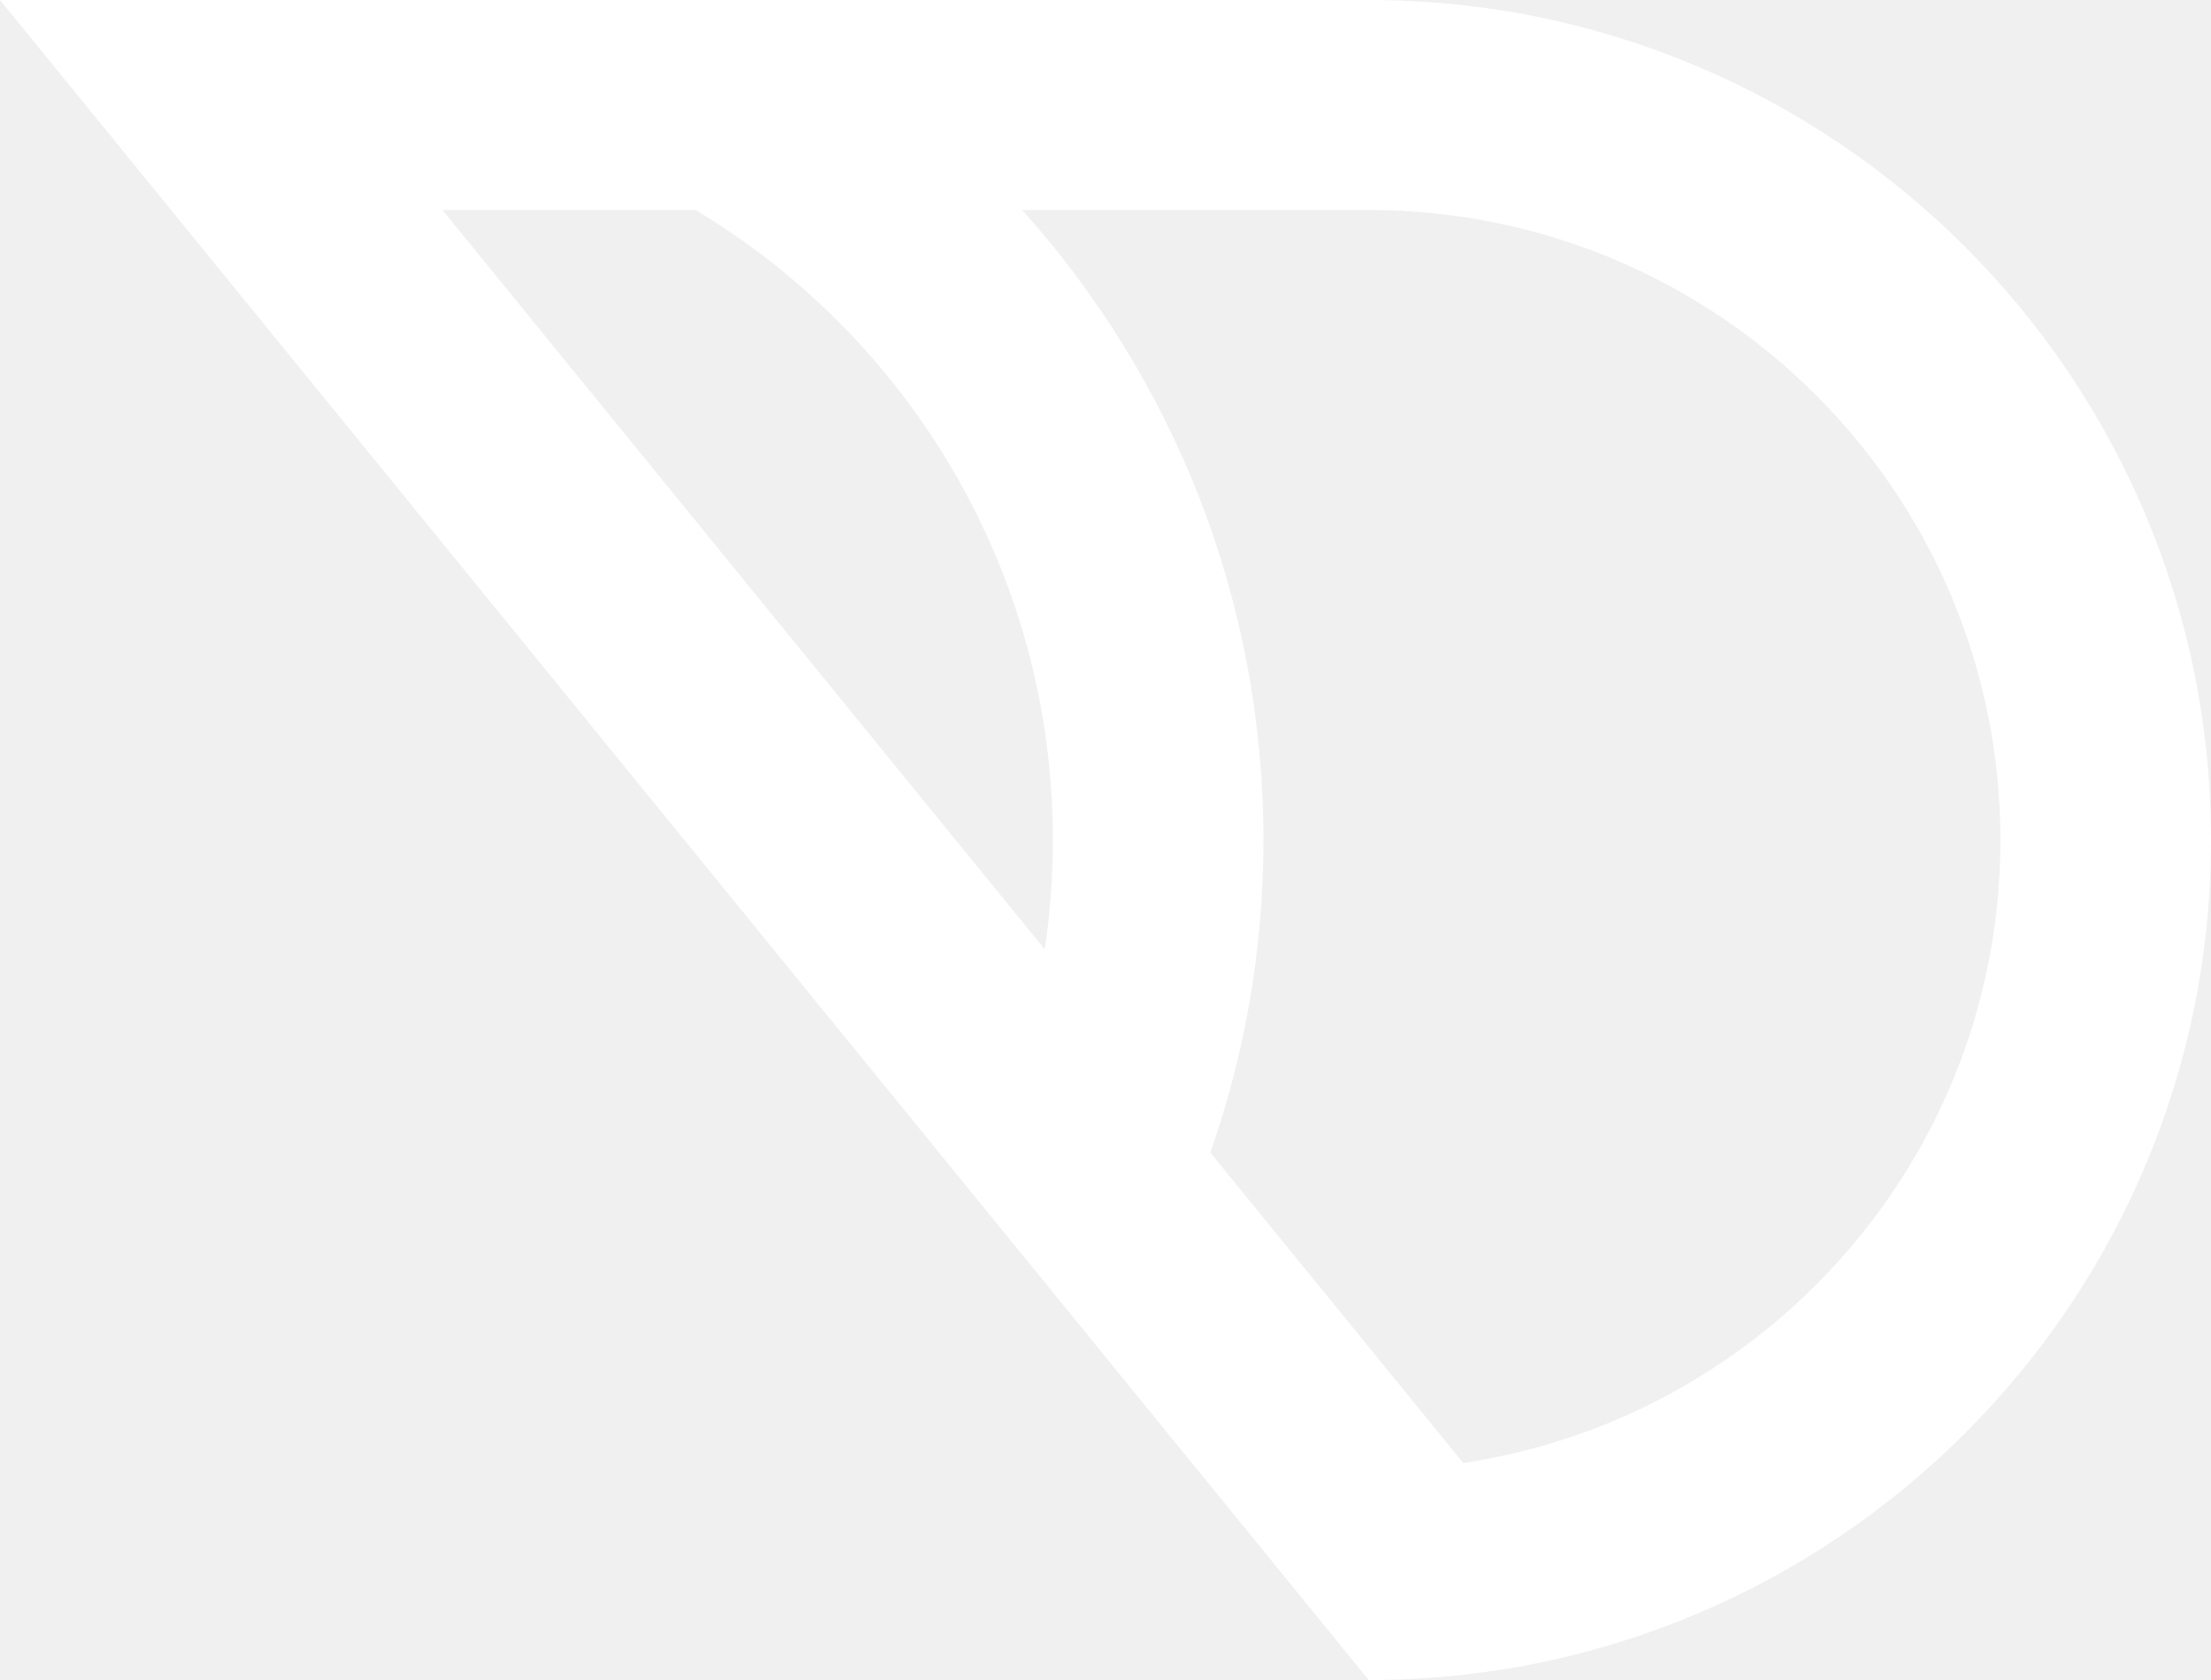
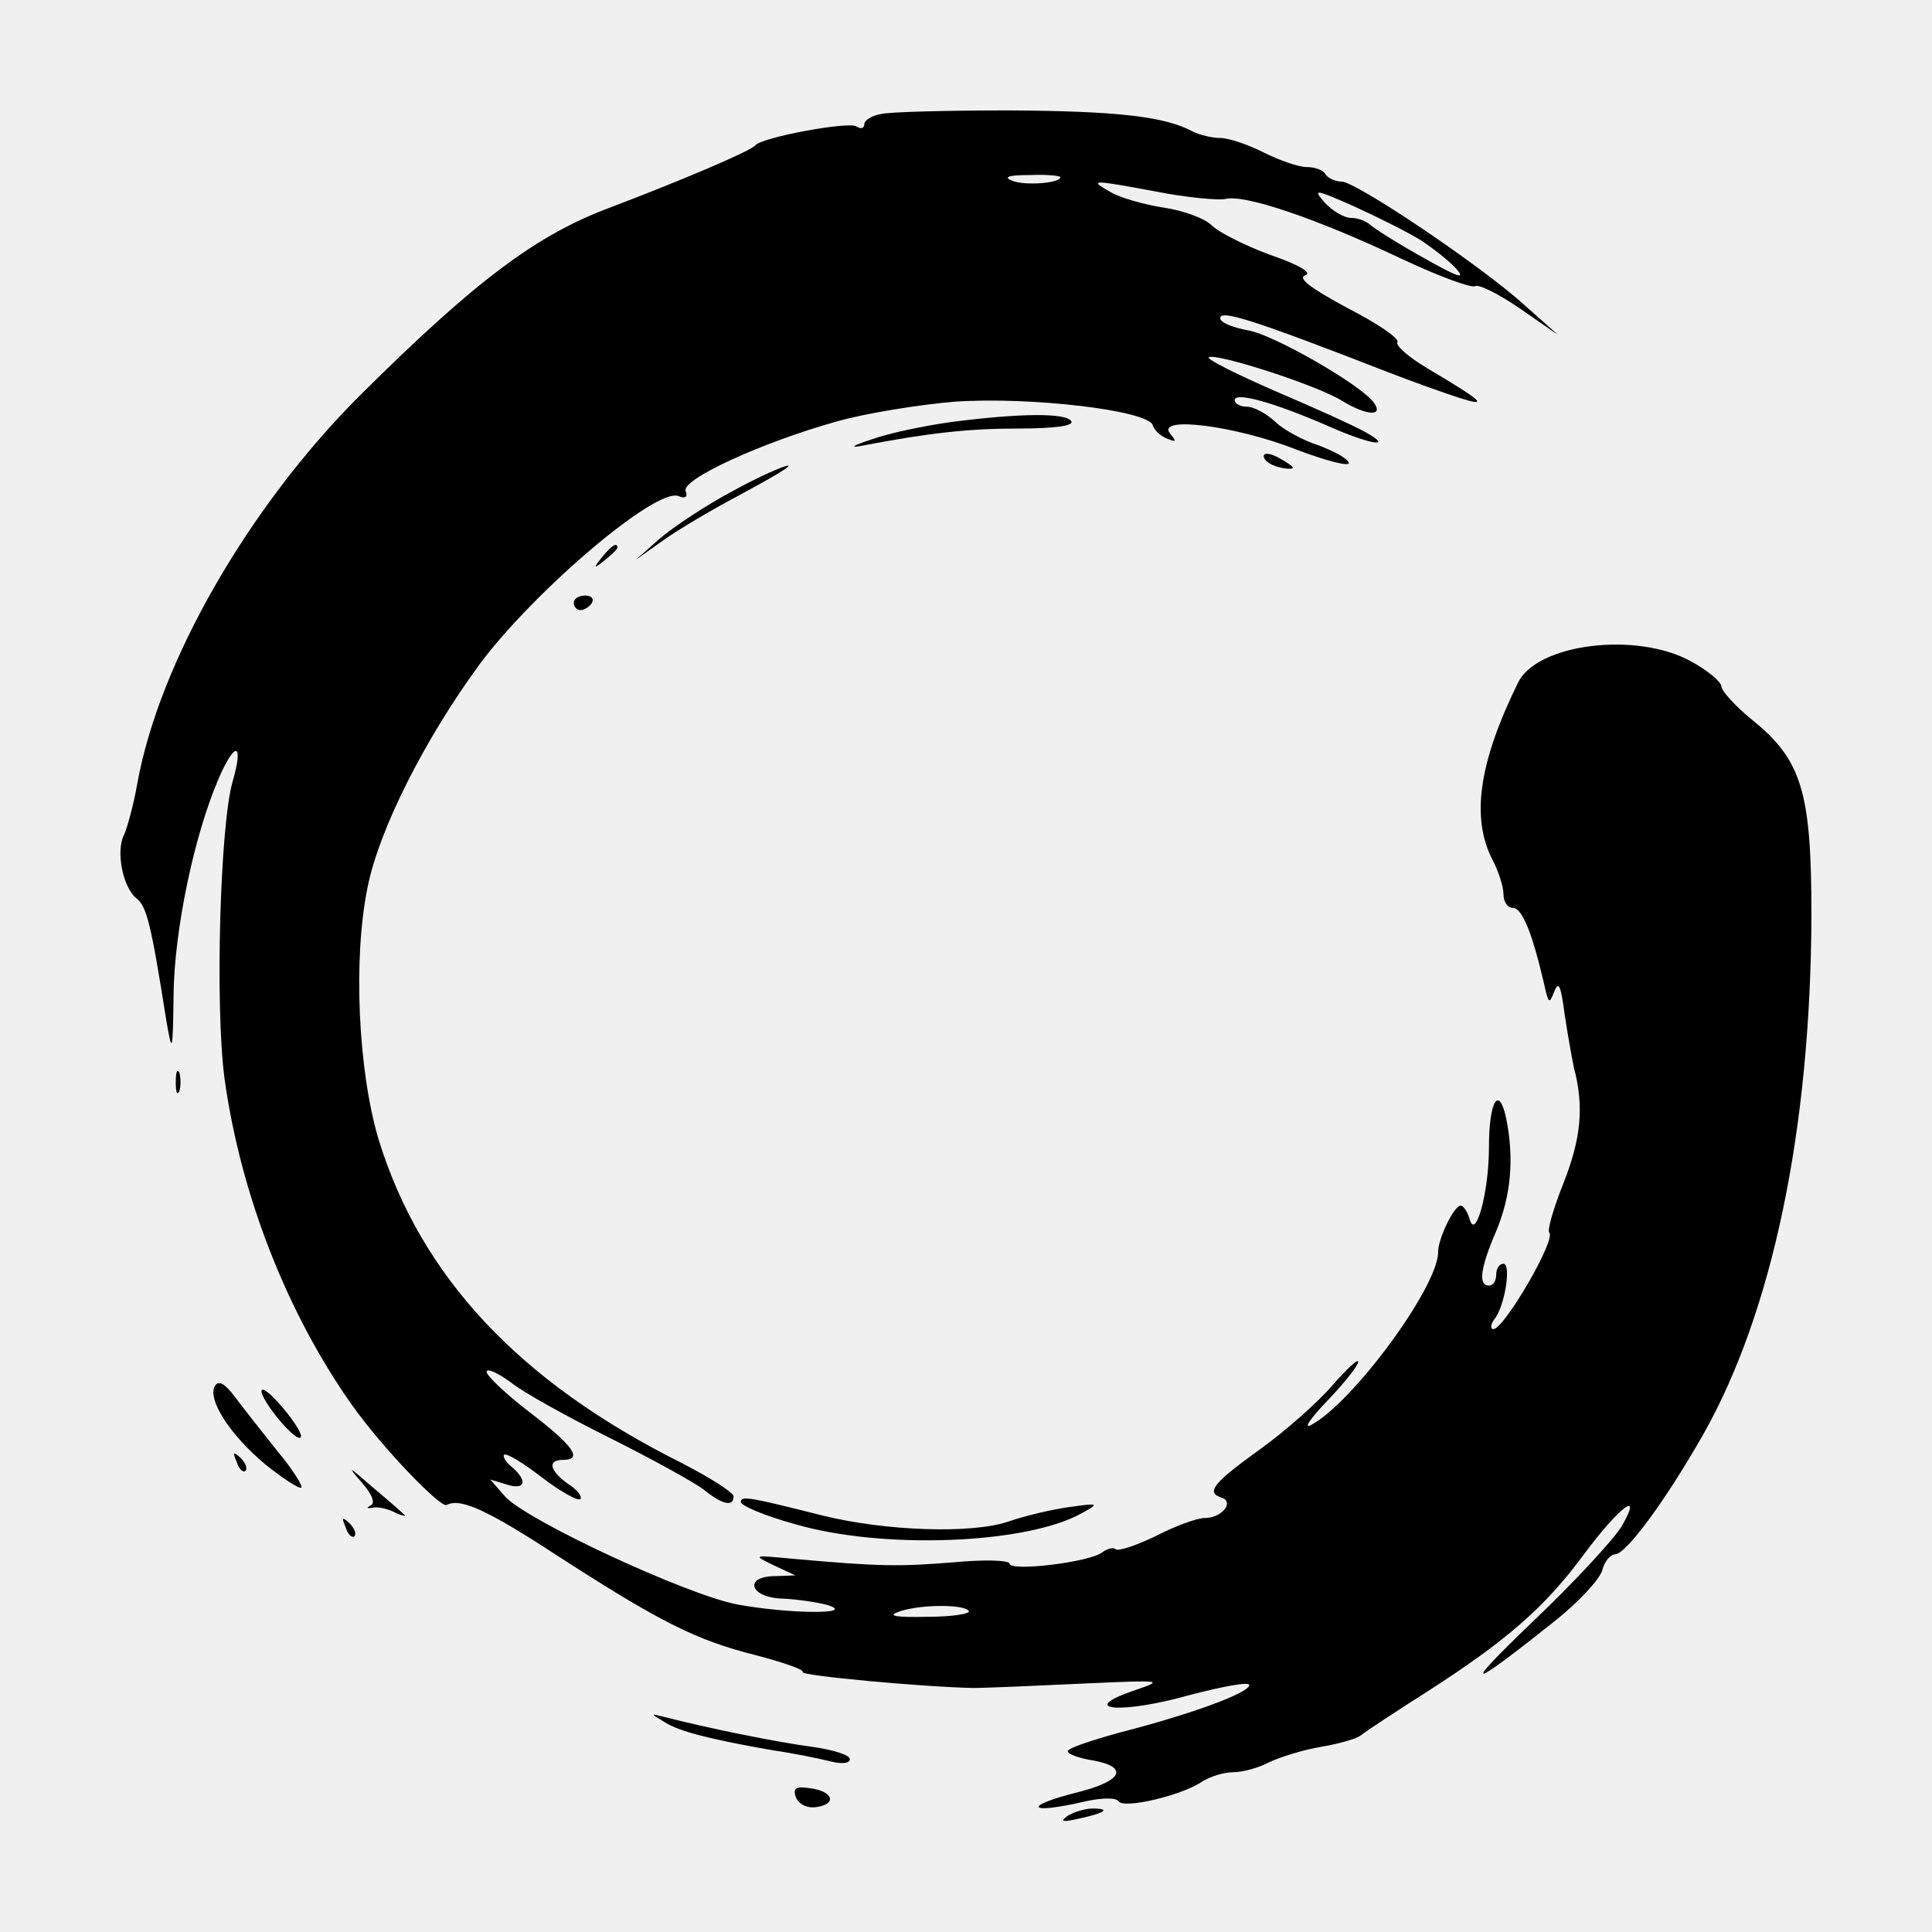
- <svg xmlns="http://www.w3.org/2000/svg" width="350" height="266" fill="none">
-   <path fill-rule="evenodd" clip-rule="evenodd" d="m0 0 216.667 266C290.305 266 350 206.454 350 133 350 59.546 290.305 0 216.667 0H0Zm231.629 231.641c48.131-7.203 85.038-48.623 85.038-98.641 0-55.09-44.772-99.75-100-99.75h-54.862C185.557 59.721 200 94.678 200 133c0 17.331-2.96 33.991-8.405 49.492l40.034 49.149Zm-66.243-81.326c.844-5.646 1.281-11.428 1.281-17.315 0-42.333-22.66-79.386-56.541-99.75H70.032l95.354 117.065Z" fill="#fff" />
+ <svg xmlns="http://www.w3.org/2000/svg" version="1.0" width="266pt" height="266pt" viewBox="0 0 266 266" preserveAspectRatio="xMidYMid meet">
+   <g transform="translate(0,266) scale(0.1,-0.1)" fill="#000000" stroke="none">
+     <path d="M1213 2503 c-13 -2 -23 -9 -23 -14 0 -6 -5 -7 -11 -3 -11 7 -130 -15 -139 -26 -6 -8 -106 -50 -198 -85 -103 -38 -187 -101 -347 -260 -153 -153 -276 -367 -306 -534 -5 -29 -14 -61 -18 -70 -12 -22 -2 -73 17 -88 14 -11 20 -35 41 -168 8 -47 9 -45 10 36 1 88 28 218 62 297 23 53 35 50 19 -5 -17 -61 -24 -307 -11 -407 22 -160 86 -324 176 -451 42 -59 122 -142 130 -137 19 10 56 -7 151 -69 141 -91 191 -117 275 -138 38 -10 67 -20 64 -23 -5 -5 170 -21 235 -22 19 0 87 3 150 6 113 5 114 5 70 -10 -78 -27 -15 -32 77 -6 46 12 83 19 83 14 0 -11 -83 -41 -177 -65 -40 -11 -73 -22 -73 -26 0 -4 16 -10 36 -13 48 -9 39 -28 -20 -43 -80 -20 -72 -32 9 -13 23 5 42 5 45 0 7 -11 87 8 115 27 11 7 30 13 43 13 13 0 35 6 50 14 15 7 47 17 71 21 24 4 49 11 55 16 6 5 47 32 91 60 109 70 162 116 215 188 49 66 83 92 53 40 -10 -17 -65 -77 -123 -132 -100 -96 -90 -95 33 3 31 25 59 55 63 68 3 12 11 22 18 22 15 1 68 72 121 165 95 168 148 419 149 715 0 170 -13 214 -83 270 -22 18 -41 39 -41 45 0 6 -19 22 -41 34 -75 42 -213 25 -239 -29 -54 -110 -65 -186 -35 -244 8 -15 15 -37 15 -47 0 -11 6 -19 13 -19 13 0 27 -36 43 -105 6 -27 7 -28 14 -10 6 15 9 8 14 -30 4 -27 10 -61 13 -75 14 -53 10 -97 -14 -158 -14 -35 -23 -66 -20 -69 10 -9 -62 -133 -77 -133 -4 0 -4 6 1 13 15 18 24 77 13 77 -6 0 -10 -7 -10 -15 0 -8 -4 -15 -10 -15 -15 0 -12 24 10 75 20 48 25 98 14 154 -10 48 -24 26 -24 -39 0 -62 -19 -131 -27 -97 -3 9 -8 17 -12 17 -9 0 -31 -45 -31 -64 0 -48 -118 -208 -175 -238 -11 -6 -1 9 23 34 23 24 42 48 42 53 0 5 -16 -10 -36 -33 -20 -23 -65 -63 -100 -88 -64 -46 -74 -59 -52 -66 18 -6 0 -28 -23 -28 -11 0 -41 -11 -68 -25 -27 -13 -51 -21 -55 -18 -3 3 -11 1 -18 -4 -17 -14 -128 -27 -128 -16 0 5 -35 6 -77 2 -75 -6 -101 -6 -223 5 -53 5 -54 5 -25 -9 l30 -14 -27 -1 c-45 0 -36 -30 10 -31 20 -1 48 -5 62 -9 40 -13 -55 -12 -125 1 -69 13 -291 116 -320 149 l-20 23 23 -7 c25 -8 29 5 7 24 -9 7 -13 15 -11 17 3 3 26 -11 52 -31 26 -20 50 -33 53 -30 3 3 -4 13 -17 21 -25 18 -29 33 -7 33 28 0 15 19 -45 65 -33 25 -60 51 -60 56 0 6 15 -1 33 -14 17 -14 79 -48 137 -77 58 -29 116 -61 129 -71 26 -21 41 -24 41 -9 0 5 -33 26 -72 46 -224 112 -359 257 -417 446 -28 95 -35 248 -15 346 16 81 80 206 154 307 75 101 243 244 274 232 10 -4 13 -1 10 7 -6 16 105 67 209 96 39 11 113 23 162 27 105 7 264 -12 272 -32 2 -8 12 -16 20 -19 13 -5 13 -4 4 7 -20 25 90 11 174 -22 42 -16 74 -24 72 -18 -2 6 -21 16 -42 24 -22 7 -49 22 -60 33 -12 11 -29 20 -38 20 -9 0 -17 4 -17 9 0 12 53 -3 125 -34 60 -27 96 -33 55 -10 -14 8 -69 33 -123 56 -53 23 -95 44 -93 47 8 7 149 -38 184 -60 33 -20 57 -22 44 -3 -16 24 -138 94 -173 100 -22 4 -39 11 -39 17 0 12 45 -2 230 -74 36 -14 81 -30 100 -36 41 -13 31 -4 -45 41 -25 15 -44 31 -41 36 3 5 -28 26 -69 47 -50 27 -69 41 -58 45 10 3 -7 14 -48 28 -35 13 -71 31 -81 41 -9 9 -38 20 -65 24 -26 4 -59 13 -73 21 -32 18 -28 18 63 1 41 -8 84 -12 94 -10 26 7 126 -27 242 -82 51 -24 97 -41 102 -38 5 3 33 -11 62 -31 l52 -36 -45 40 c-59 54 -233 171 -253 171 -9 0 -19 5 -22 10 -3 6 -15 10 -26 10 -11 0 -37 9 -59 20 -22 11 -48 20 -60 20 -11 0 -28 4 -38 9 -39 21 -105 28 -252 29 -85 0 -165 -2 -177 -5z m247 -87 c0 -8 -48 -12 -66 -5 -13 5 -7 8 24 8 23 1 42 -1 42 -3z m495 -86 c17 -11 40 -29 50 -40 14 -16 1 -11 -45 15 -36 20 -69 41 -74 46 -6 5 -17 9 -26 9 -9 0 -25 9 -36 21 -17 19 -14 19 40 -5 33 -15 73 -35 91 -46z m-621 -1888 c2 -4 -23 -8 -57 -8 -41 -1 -55 1 -42 6 26 11 92 12 99 2z" />
+     <path d="M1310 2079 c-36 -5 -85 -15 -110 -24 -25 -8 -31 -12 -15 -9 94 18 148 24 218 24 50 0 76 4 72 10 -7 12 -72 11 -165 -1z" />
+     <path d="M1740 2032 c0 -6 9 -12 20 -15 11 -3 20 -3 20 -1 0 2 -9 8 -20 14 -11 6 -20 7 -20 2z" />
+     <path d="M1009 1984 c-36 -19 -81 -49 -100 -65 l-34 -30 38 27 c21 15 70 44 110 65 39 21 68 38 62 38 -5 0 -40 -15 -76 -35z" />
+     <path d="M829 1893 c-13 -16 -12 -17 4 -4 9 7 17 15 17 17 0 8 -8 3 -21 -13z" />
+     <path d="M790 1830 c0 -5 4 -10 9 -10 6 0 13 5 16 10 3 6 -1 10 -9 10 -9 0 -16 -4 -16 -10z" />
+     <path d="M242 1170 c0 -14 2 -19 5 -12 2 6 2 18 0 25 -3 6 -5 1 -5 -13z" />
+     <path d="M296 752 c-11 -18 20 -67 69 -108 25 -20 48 -35 50 -32 2 2 -12 25 -33 50 -20 25 -46 58 -58 74 -14 19 -23 24 -28 16z" />
+     <path d="M360 745 c0 -14 47 -71 54 -64 3 3 -8 21 -24 40 -16 19 -29 30 -30 24z" />
+     <path d="M326 647 c3 -10 9 -15 12 -12 3 3 0 11 -7 18 -10 9 -11 8 -5 -6z" />
+     <path d="M498 619 c15 -17 19 -29 12 -32 -6 -3 -5 -4 2 -3 7 2 22 -1 33 -7 11 -5 16 -5 10 -1 -5 5 -26 23 -45 39 -31 27 -32 27 -12 4z" />
+     <path d="M1020 592 c0 -5 33 -19 73 -30 121 -36 322 -28 397 15 24 13 23 14 -18 8 -23 -3 -61 -12 -84 -20 -50 -17 -168 -13 -254 8 -103 26 -114 28 -114 19z" />
+     <path d="M476 557 c3 -10 9 -15 12 -12 3 3 0 11 -7 18 -10 9 -11 8 -5 -6z" />
+     <path d="M915 289 c20 -13 64 -24 150 -39 28 -4 62 -11 78 -15 16 -4 27 -3 27 3 0 6 -24 13 -52 17 -47 6 -145 26 -203 41 -20 5 -20 5 0 -7z" />
+     <path d="M1096 185 c4 -9 15 -15 28 -13 29 4 23 22 -9 26 -19 3 -24 0 -19 -13z" />
+     <path d="M1470 160 c-11 -8 -7 -9 15 -4 37 8 45 14 19 14 -10 0 -26 -5 -34 -10z" />
+   </g>
</svg>
